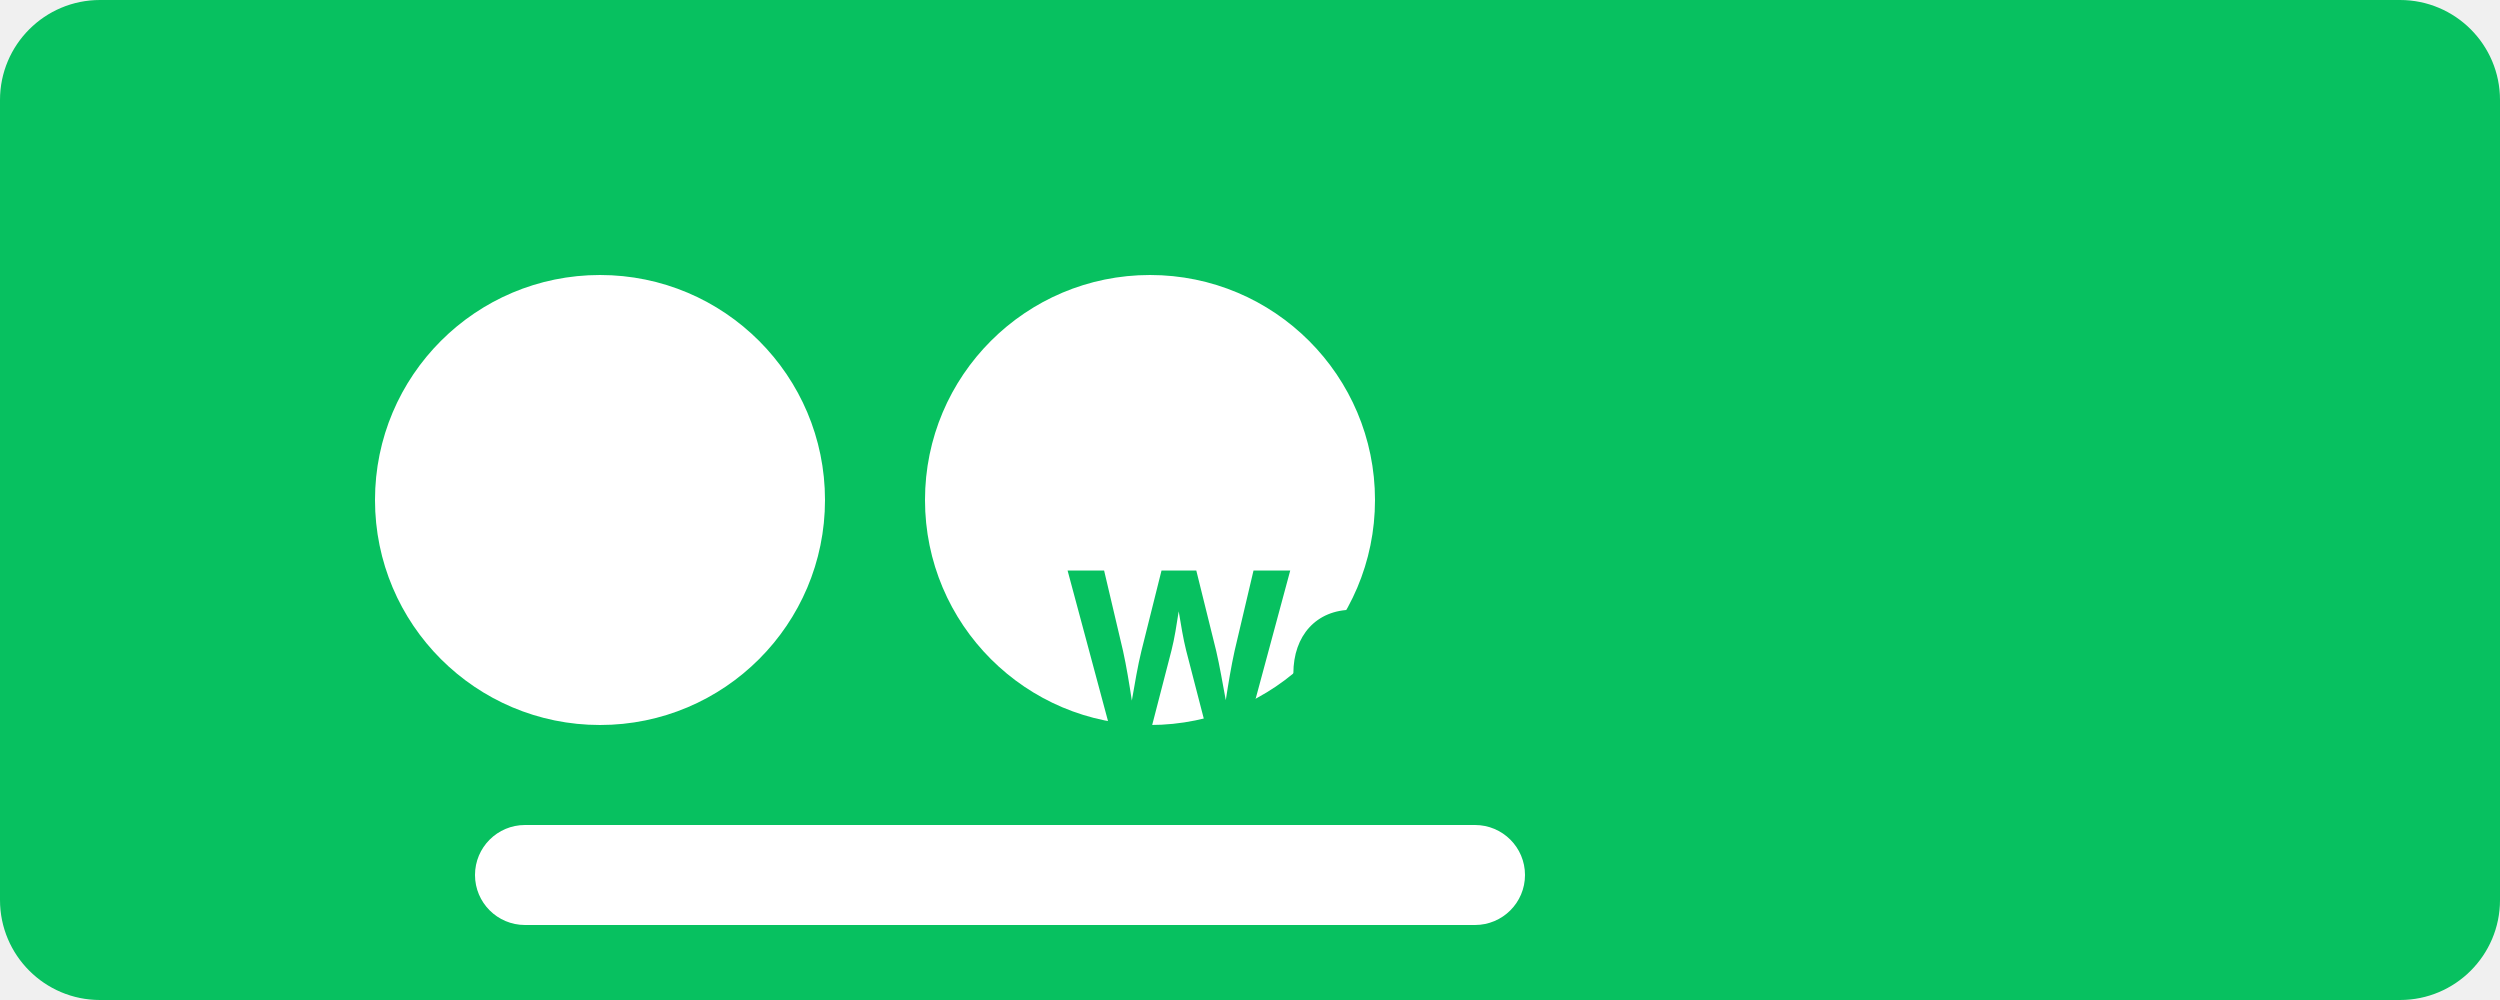
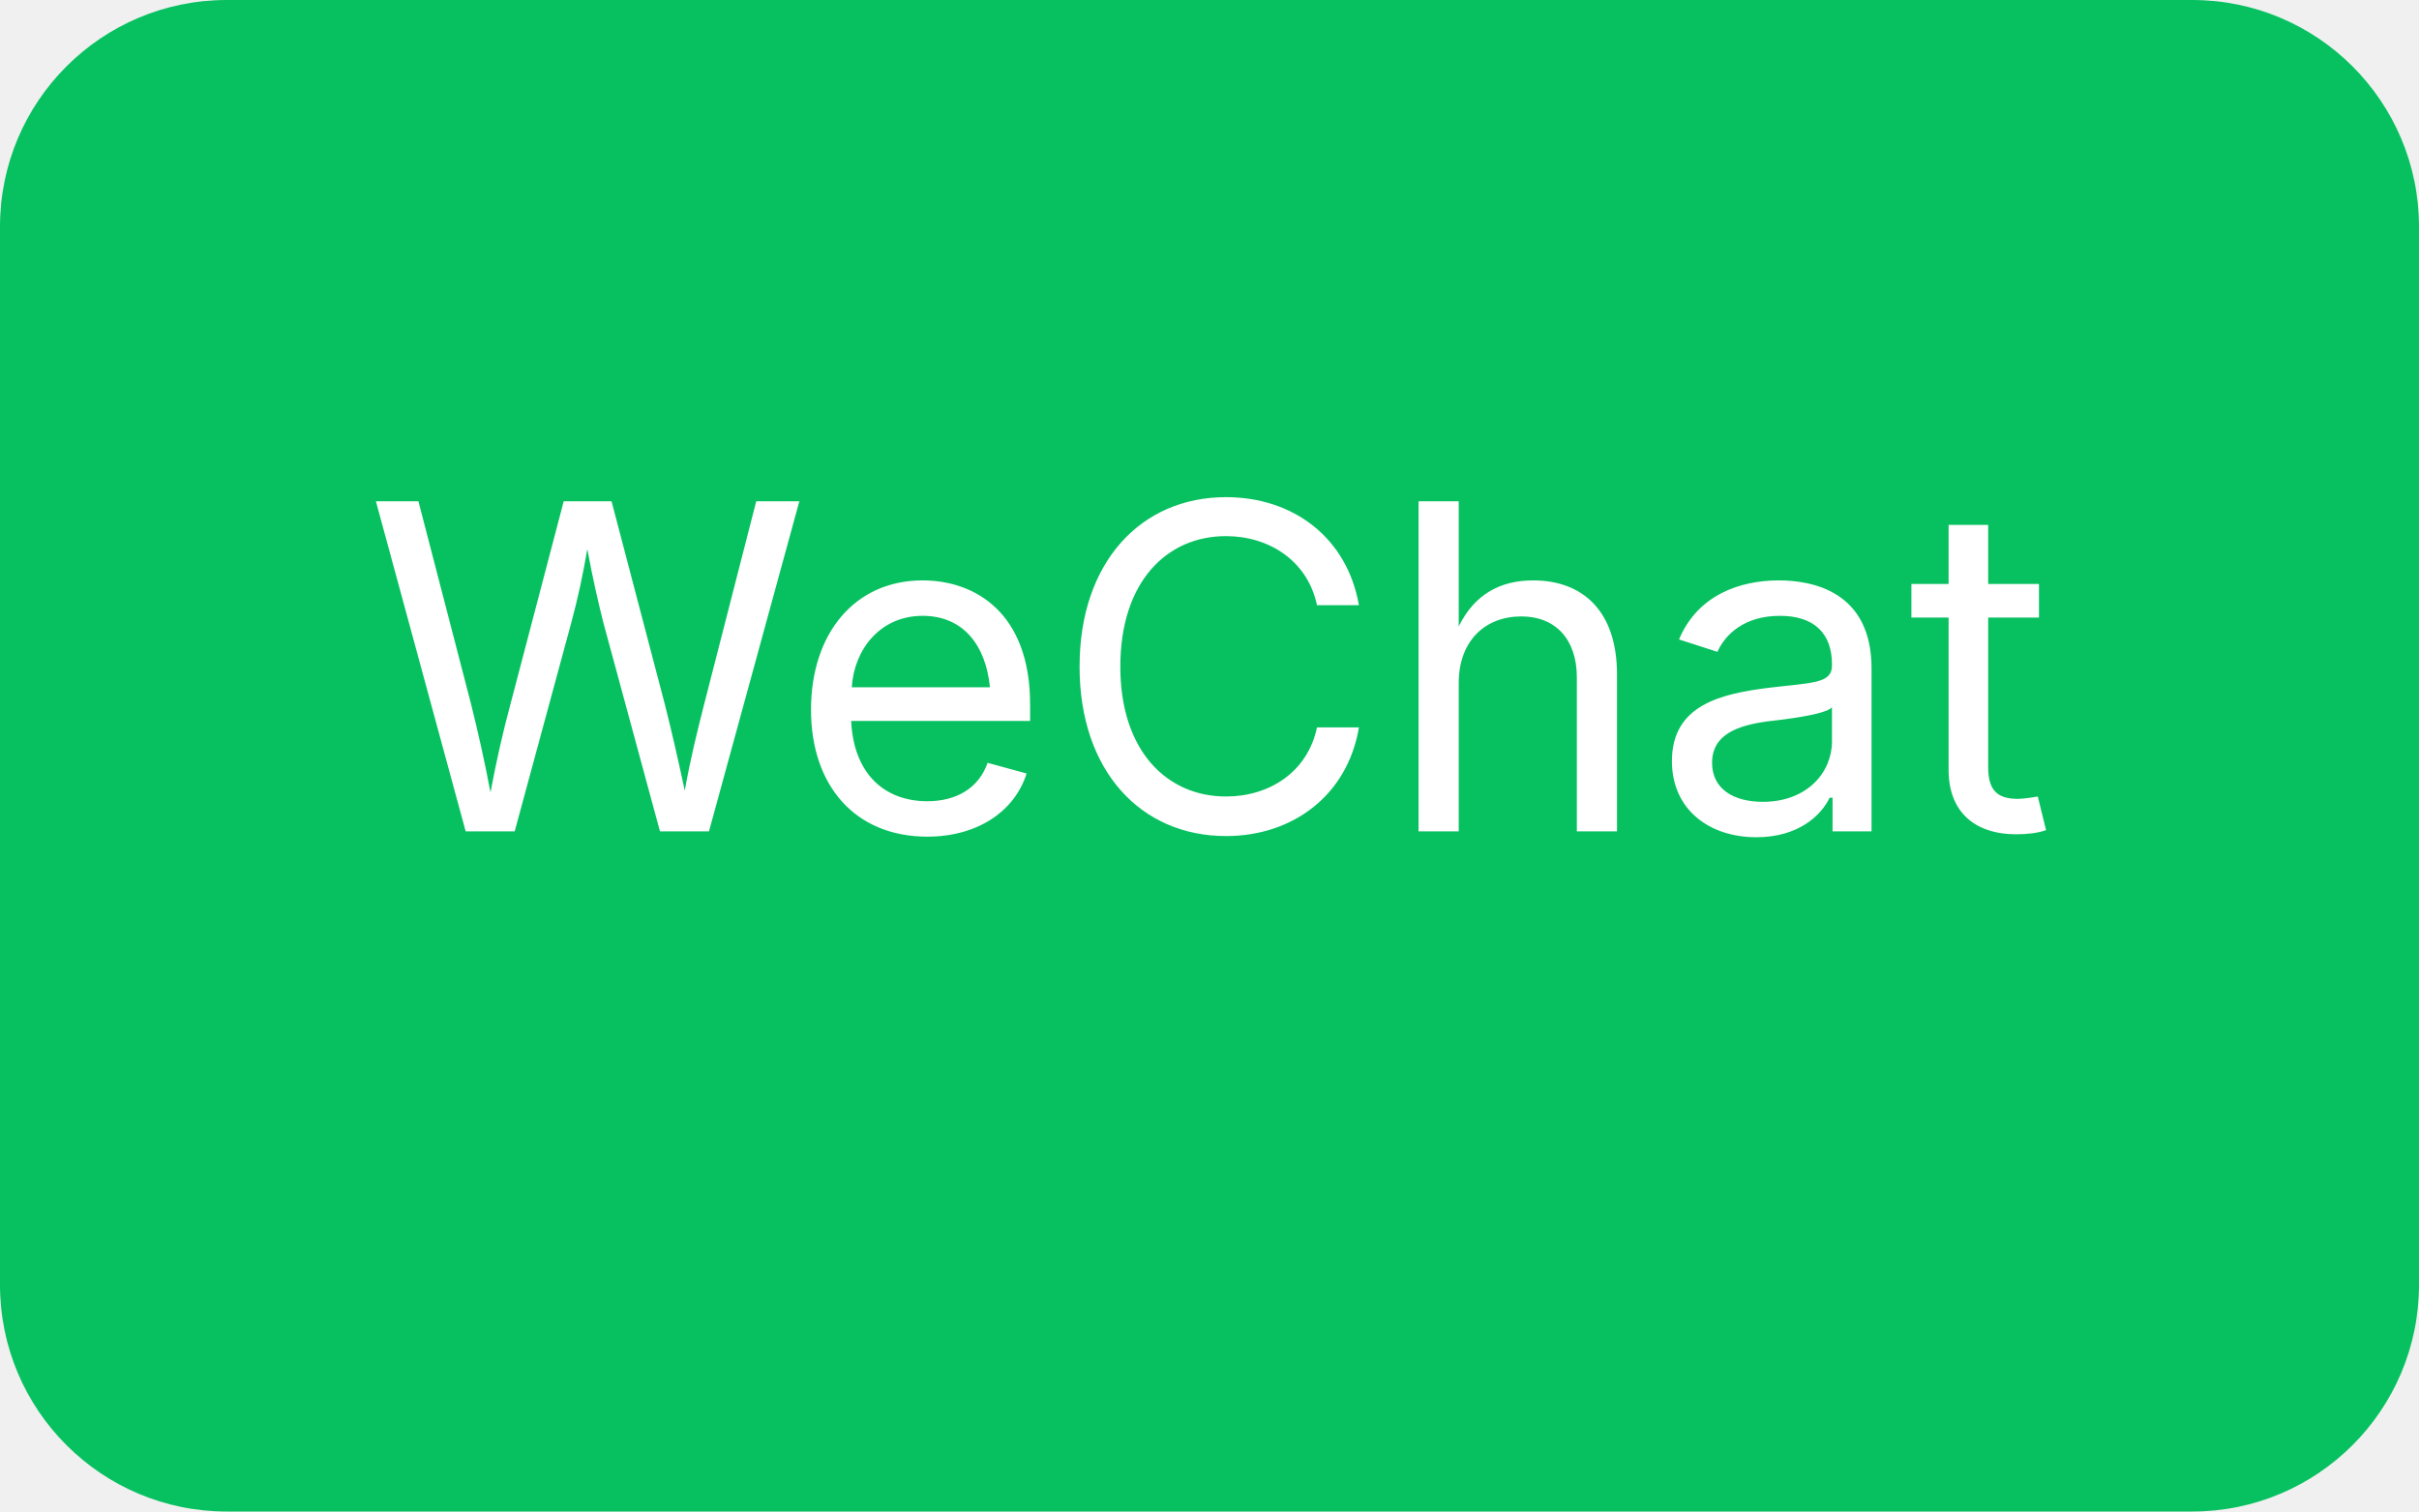
- <svg xmlns="http://www.w3.org/2000/svg" viewBox="0 0 200 80">
-   <rect width="100%" height="100%" fill="#07C160" rx="8" />
-   <g transform="translate(20,12)">
-     <circle cx="28" cy="28" r="18" fill="#fff" />
-     <circle cx="72" cy="28" r="18" fill="#fff" />
-     <rect x="18" y="54" width="84" height="8" rx="4" fill="#fff" />
-     <text x="50%" y="50%" dominant-baseline="middle" text-anchor="middle" font-family="Inter, Arial, sans-serif" font-size="18" fill="#07C160" font-weight="700">WeChat</text>
-   </g>
+ <svg xmlns="http://www.w3.org/2000/svg" width="64" height="40" viewBox="0 0 64 40" role="img" aria-label="WeChat">
+   <rect width="64" height="40" rx="6" fill="#07C160" />
+   <text x="50%" y="55%" font-family="Inter,Arial" font-size="12" fill="#fff" text-anchor="middle">WeChat</text>
</svg>
